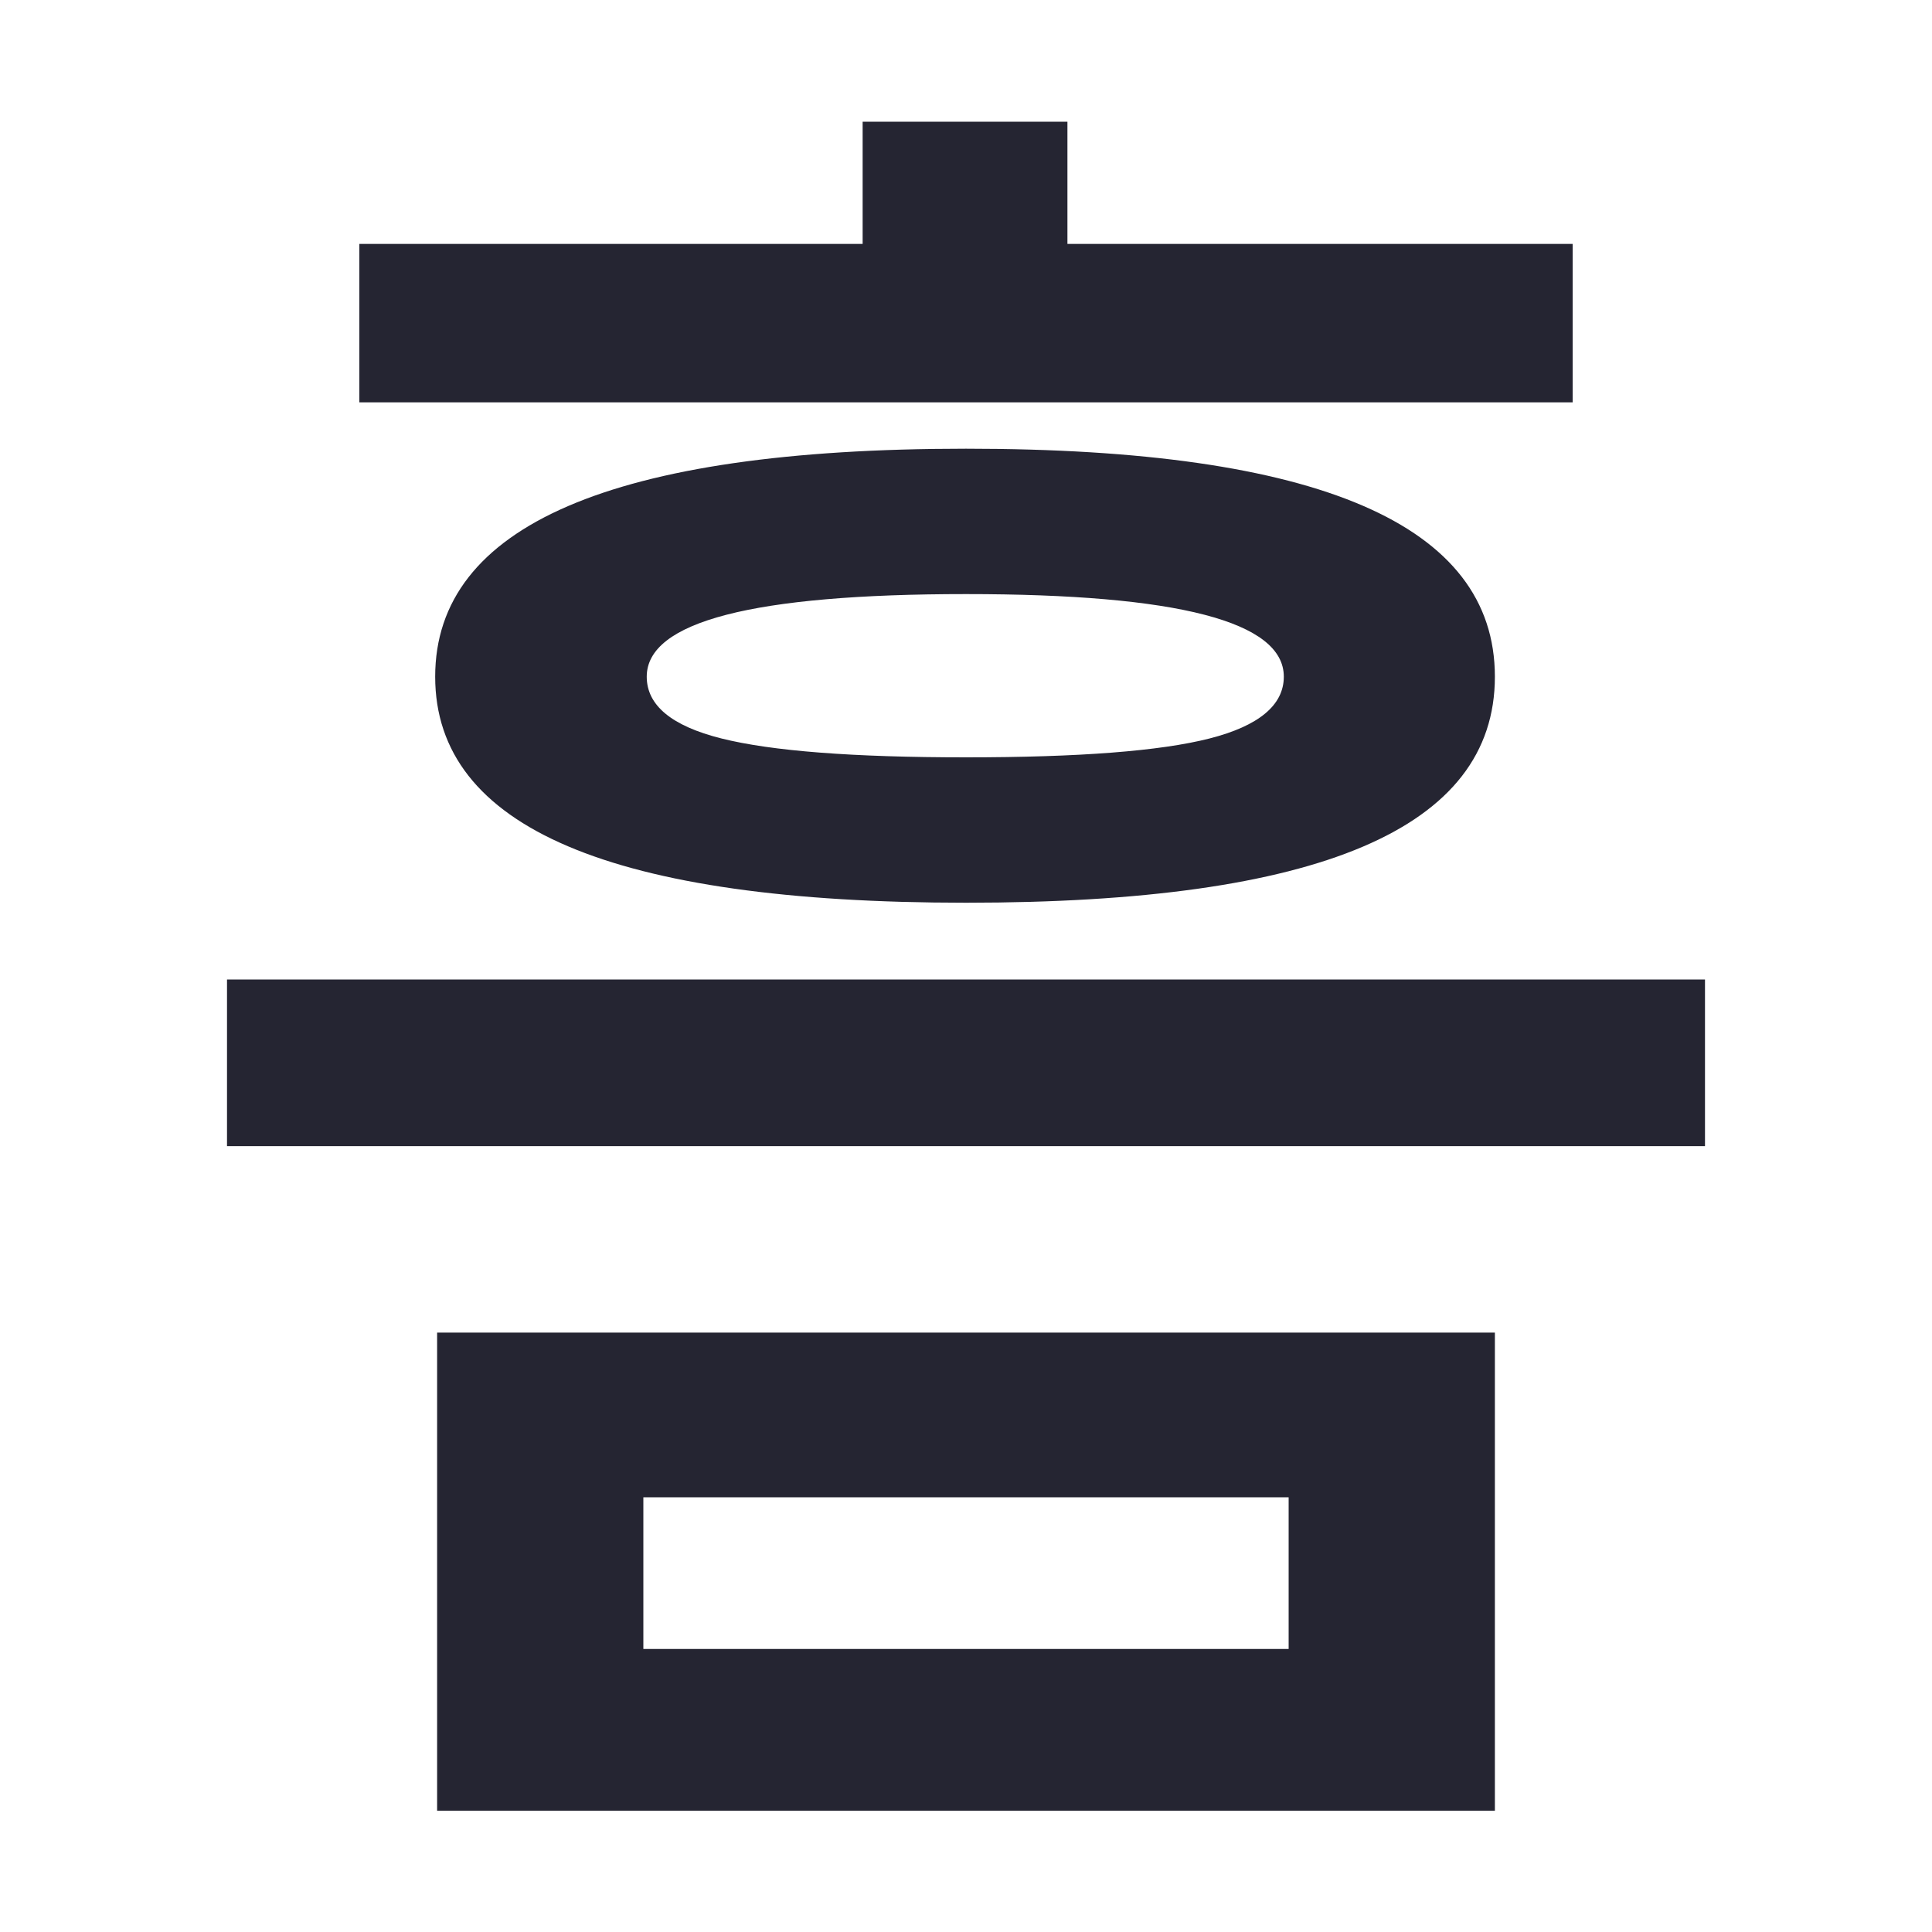
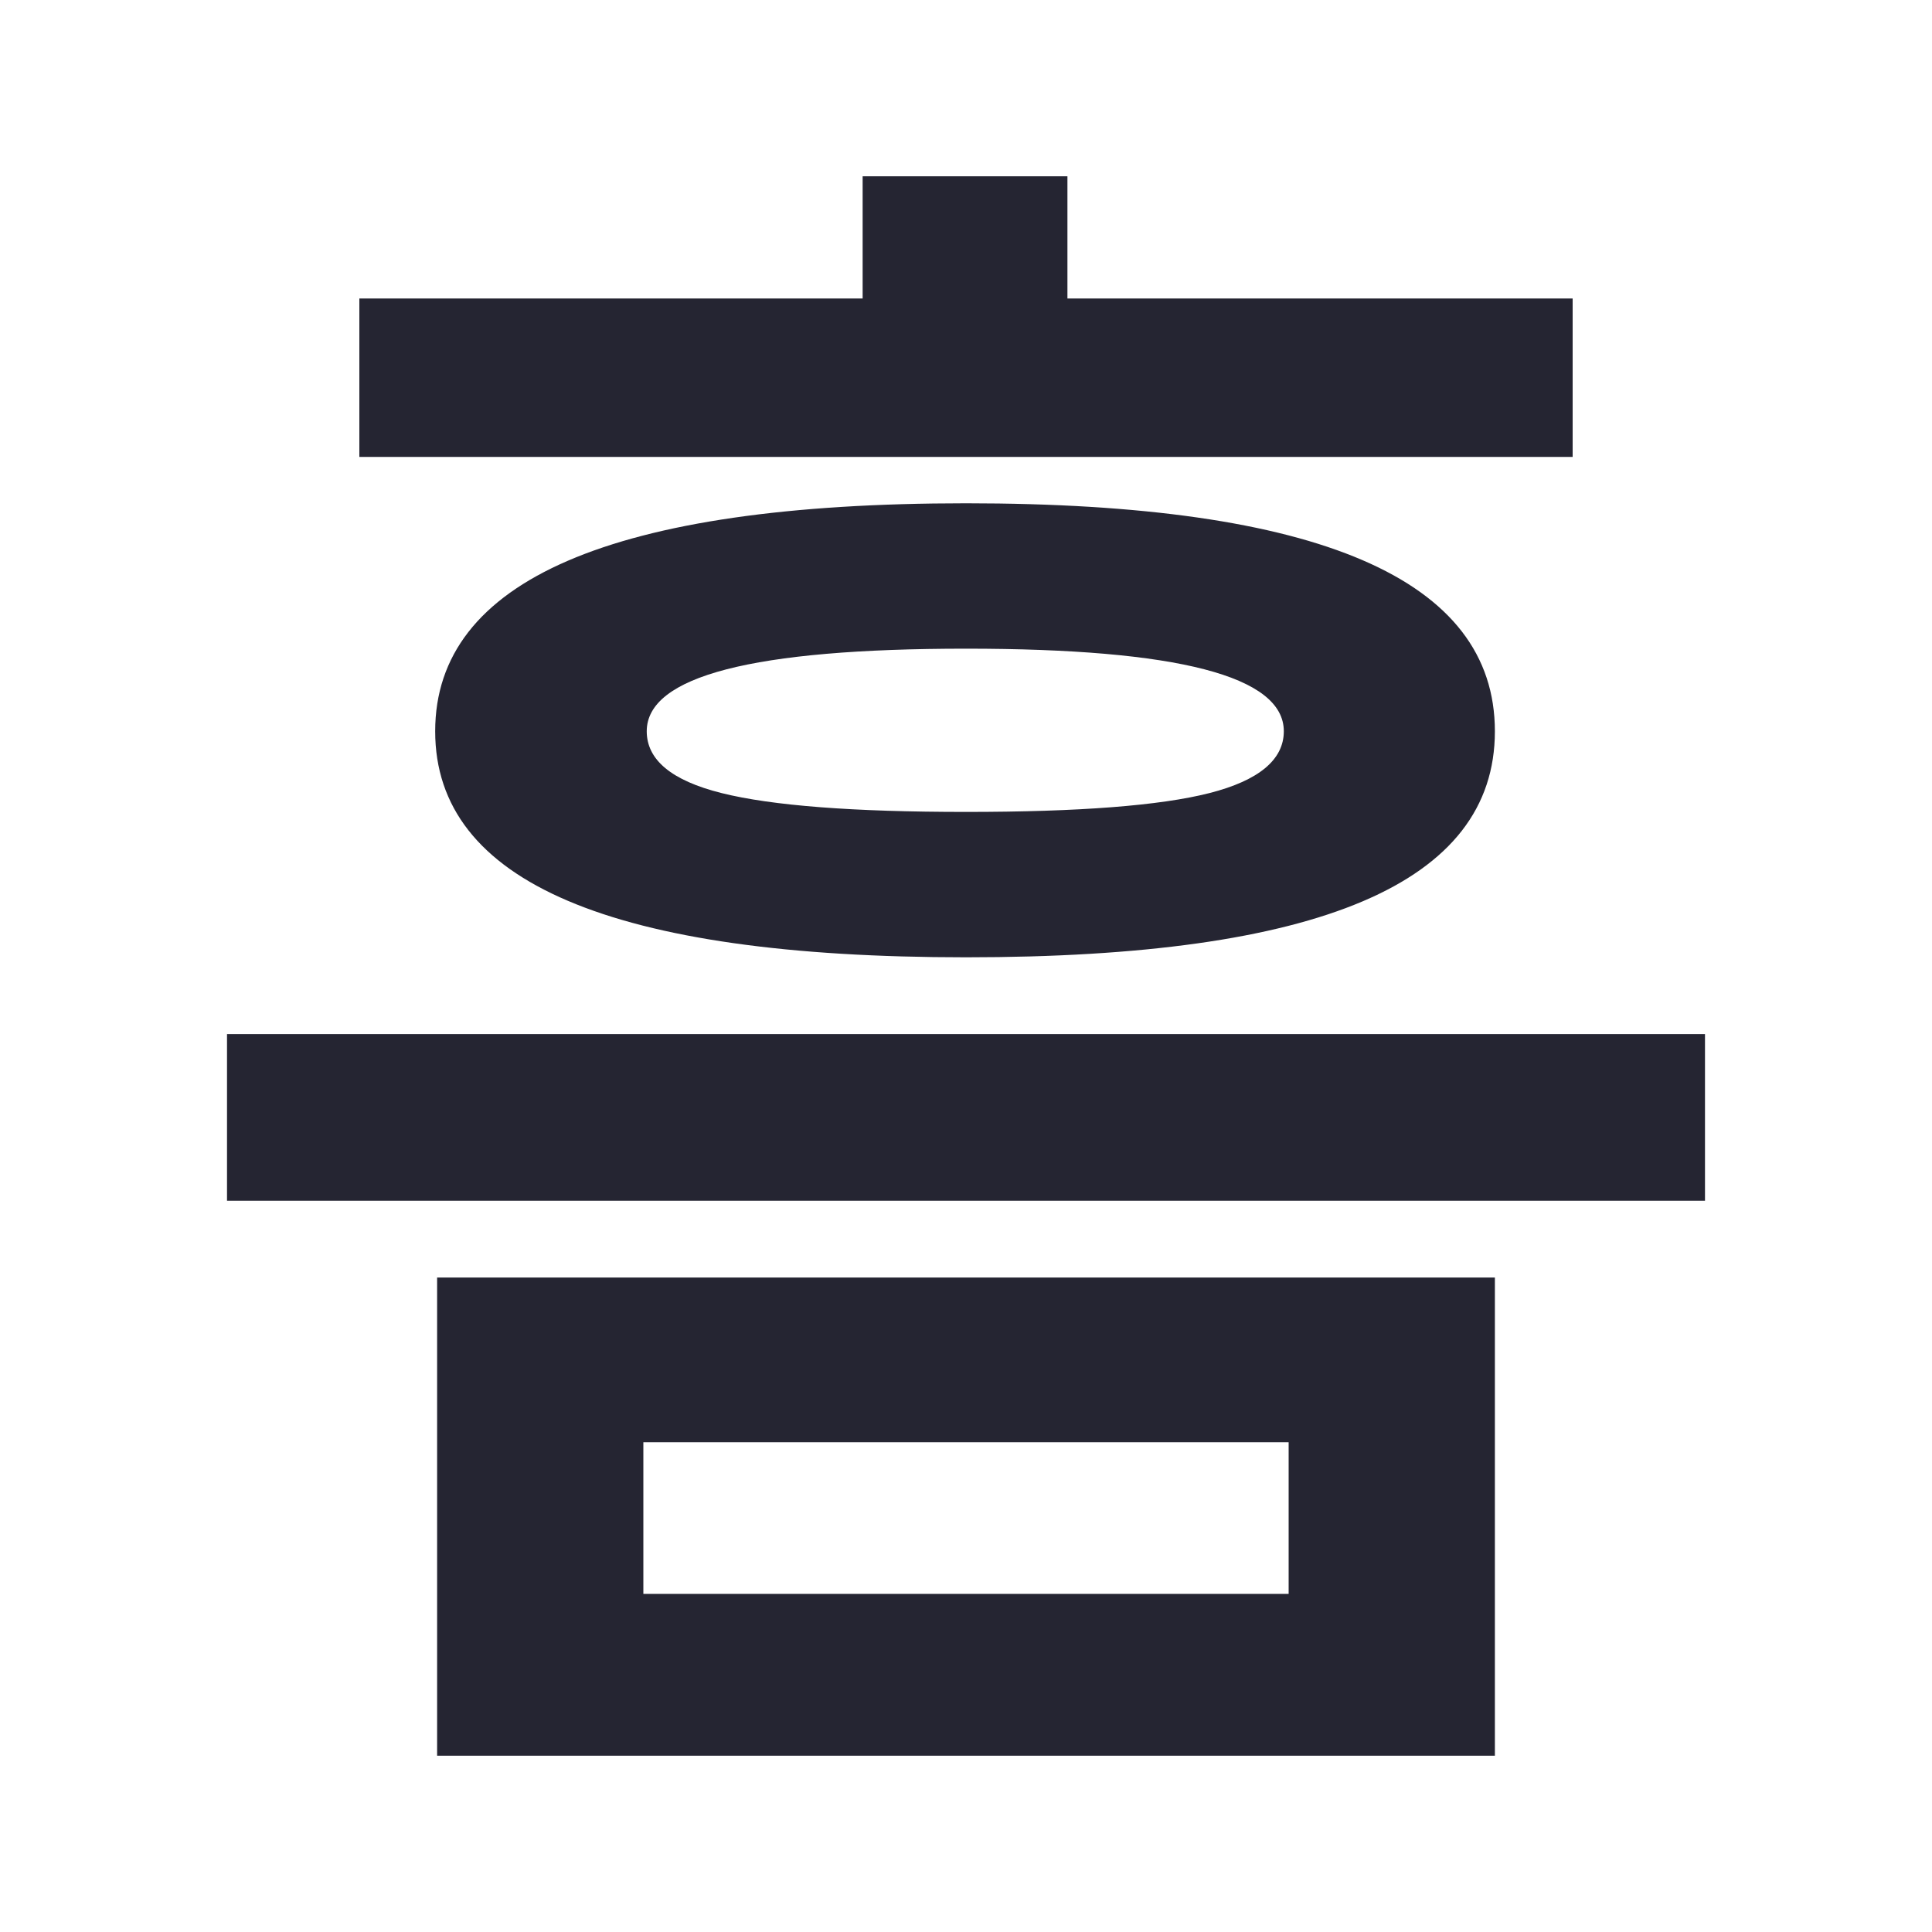
<svg xmlns="http://www.w3.org/2000/svg" lang="ko" width="32" height="32" viewBox="0 0 40 40">
  <style>
    g { fill: #252532; }
    @media (prefers-color-scheme: dark) {
      g { fill: #eeeef1; }
    }
  </style>
-   <g transform="translate(2.5 -5.15)" fill-rule="evenodd">
+   <g transform="translate(2.5 -4.02)" fill-rule="evenodd">
    <path d="M4.94 13.48V10.2h10.42V7.67h4.24v2.53h10.46v3.28Z" />
    <path d="M17.5 23.84C10.17 23.84 6.51 22.28 6.51 19.16S10.17 14.44 17.5 14.44C24.8 14.44 28.45 16.01 28.45 19.16S24.8 23.84 17.5 23.84Z              M17.5 17.45C13.09 17.45 10.89 18.02 10.89 19.16c0 .59.51 1.02 1.55 1.28s2.72.39 5.06.39 4.02-.13 5.04-.39 1.54-.69 1.54-1.28c0-1.14-2.19-1.71-6.58-1.71Z" />
    <path d="M2.2 25.43h30.6v3.45H2.2Z" />
-     <path d="M6.55 32.74h21.9v9.9H6.55Z M10.82 36.15h13.36v3.14H10.82Z" />
+     <path d="M6.55 30.47h21.9v9.9H6.55Z M10.82 33.88h13.36v3.14H10.82Z" />
  </g>
</svg>
